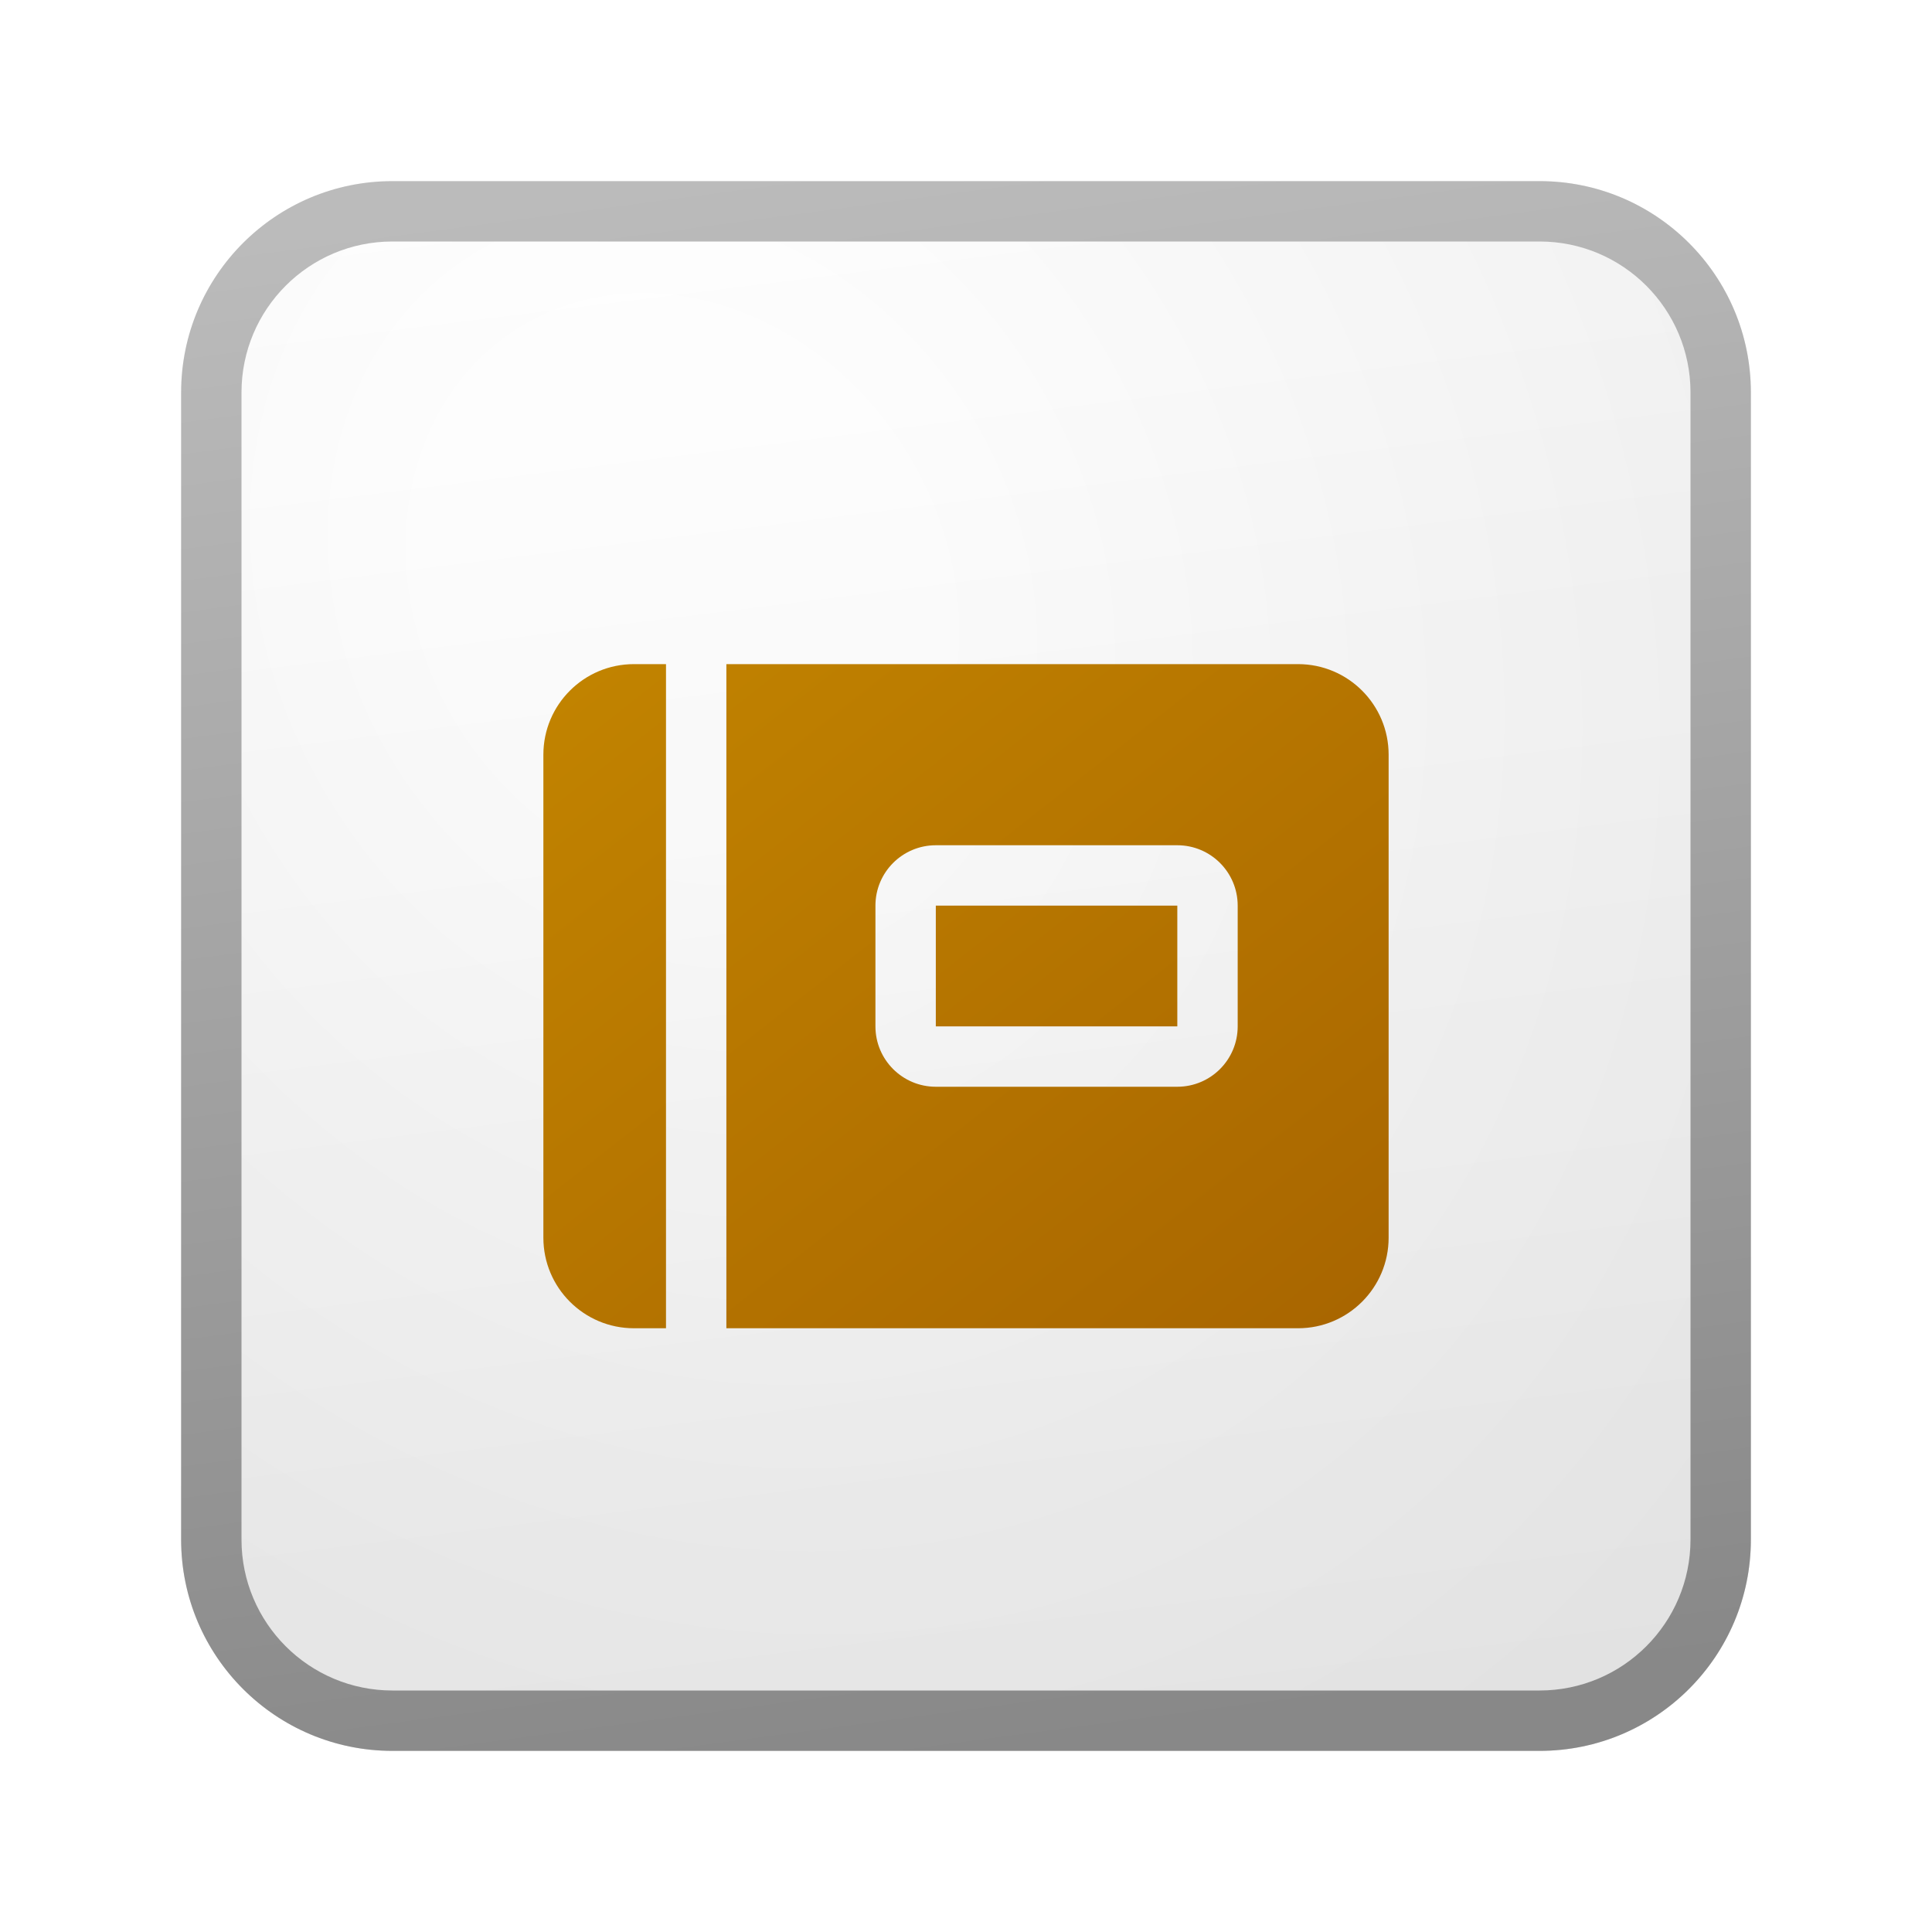
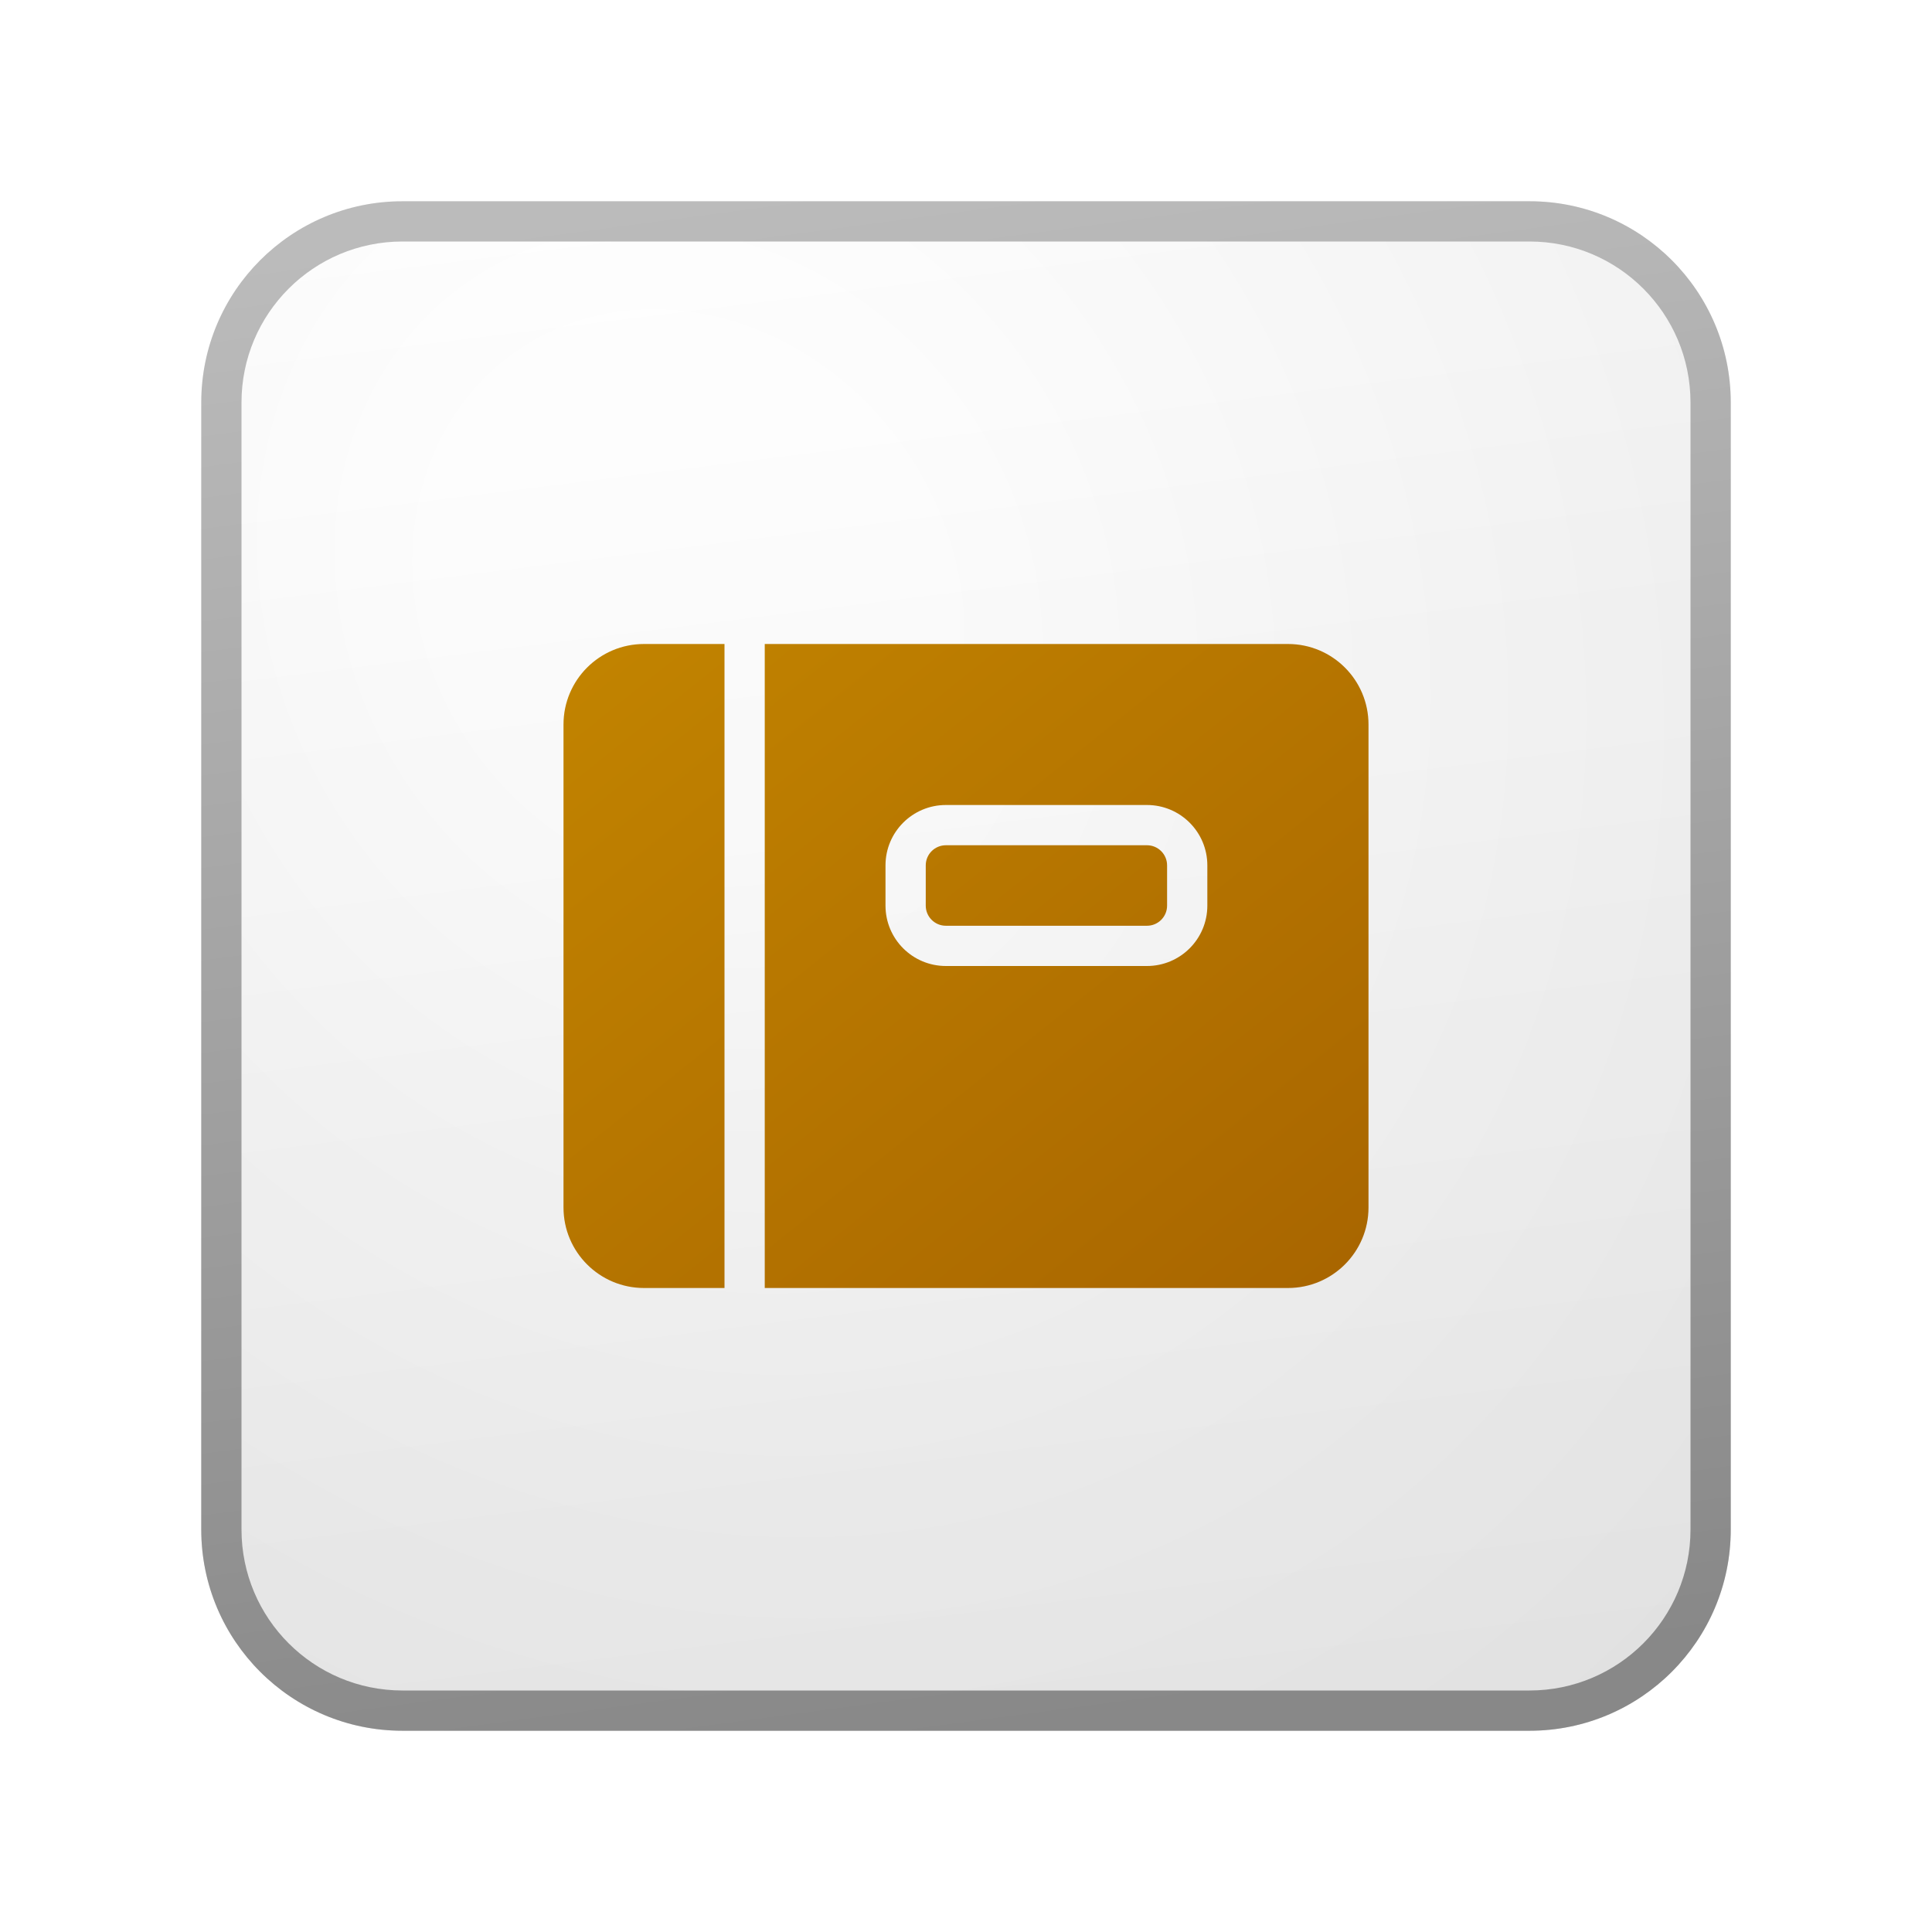
- <svg xmlns="http://www.w3.org/2000/svg" width="32" height="32" fill="currentColor">
-   <path fill="url(#i02d2af-a)" d="M3 6.5A3.5 3.5 0 0 1 6.5 3h19A3.5 3.5 0 0 1 29 6.5v19a3.5 3.5 0 0 1-3.5 3.5h-19A3.5 3.5 0 0 1 3 25.5z" />
-   <path fill="url(#i02d2af-b)" fill-opacity=".2" d="M3 6.5A3.5 3.5 0 0 1 6.5 3h19A3.5 3.5 0 0 1 29 6.5v19a3.5 3.5 0 0 1-3.5 3.5h-19A3.5 3.5 0 0 1 3 25.5z" />
-   <path fill="url(#i02d2af-c)" fill-rule="evenodd" d="M25.5 4h-19A2.5 2.5 0 0 0 4 6.5v19A2.5 2.5 0 0 0 6.5 28h19a2.5 2.5 0 0 0 2.5-2.5v-19A2.5 2.5 0 0 0 25.5 4m-19-1A3.5 3.5 0 0 0 3 6.5v19A3.5 3.5 0 0 0 6.5 29h19a3.5 3.5 0 0 0 3.5-3.5v-19A3.5 3.5 0 0 0 25.5 3z" clip-rule="evenodd" />
-   <path fill="url(#i02d2af-d)" fill-rule="evenodd" d="M11.031 11H10.5A1.5 1.5 0 0 0 9 12.5v8a1.5 1.5 0 0 0 1.5 1.5h.531zm1 11V11H21.5a1.5 1.5 0 0 1 1.5 1.5v8a1.5 1.5 0 0 1-1.5 1.5zm2.469-7a1 1 0 0 1 1-1h4a1 1 0 0 1 1 1v2a1 1 0 0 1-1 1h-4a1 1 0 0 1-1-1zm5 0h-4v2h4z" clip-rule="evenodd" />
+ <svg xmlns="http://www.w3.org/2000/svg" width="48" height="48" fill="currentColor">
+   <path fill="url(#ib489bb-a)" d="M5 10a5 5 0 0 1 5-5h28a5 5 0 0 1 5 5v28a5 5 0 0 1-5 5H10a5 5 0 0 1-5-5z" />
+   <path fill="url(#ib489bb-b)" fill-opacity=".2" d="M5 10a5 5 0 0 1 5-5h28a5 5 0 0 1 5 5v28a5 5 0 0 1-5 5H10a5 5 0 0 1-5-5z" />
+   <path fill="url(#ib489bb-c)" fill-rule="evenodd" d="M38 6H10a4 4 0 0 0-4 4v28a4 4 0 0 0 4 4h28a4 4 0 0 0 4-4V10a4 4 0 0 0-4-4M10 5a5 5 0 0 0-5 5v28a5 5 0 0 0 5 5h28a5 5 0 0 0 5-5V10a5 5 0 0 0-5-5z" clip-rule="evenodd" />
+   <path fill="url(#ib489bb-d)" fill-rule="evenodd" d="M18 16h-2a2 2 0 0 0-2 2v12a2 2 0 0 0 2 2h2zm1 16V16h13a2 2 0 0 1 2 2v12a2 2 0 0 1-2 2zm3-10.5a1.5 1.5 0 0 1 1.5-1.5h4.996a1.5 1.5 0 0 1 1.5 1.5v1a1.5 1.5 0 0 1-1.5 1.5H23.5a1.5 1.5 0 0 1-1.5-1.5zm1.5-.5a.5.5 0 0 0-.5.5v1a.5.5 0 0 0 .5.5h4.996a.5.5 0 0 0 .5-.5v-1a.5.5 0 0 0-.5-.5z" clip-rule="evenodd" />
  <defs>
-     <linearGradient id="i02d2af-a" x1="10.222" x2="13.511" y1="3" y2="29.311" gradientUnits="userSpaceOnUse">
+     <linearGradient id="ib489bb-a" x1="15.556" x2="20.362" y1="5" y2="43.455" gradientUnits="userSpaceOnUse">
      <stop stop-color="#fff" />
      <stop offset="1" stop-color="#EBEBEB" />
    </linearGradient>
-     <linearGradient id="i02d2af-c" x1="11.396" x2="14.897" y1="3" y2="29.256" gradientUnits="userSpaceOnUse">
+     <linearGradient id="ib489bb-c" x1="17.271" x2="22.387" y1="5" y2="43.373" gradientUnits="userSpaceOnUse">
      <stop stop-color="#BBB" />
      <stop offset="1" stop-color="#888" />
    </linearGradient>
-     <linearGradient id="i02d2af-d" x1="9" x2="19.688" y1="11" y2="24.602" gradientUnits="userSpaceOnUse">
+     <linearGradient id="ib489bb-d" x1="14" x2="29.61" y1="16" y2="35.512" gradientUnits="userSpaceOnUse">
      <stop stop-color="#C28400" />
      <stop offset="1" stop-color="#A86500" />
    </linearGradient>
-     <radialGradient id="i02d2af-b" cx="0" cy="0" r="1" gradientTransform="matrix(13.7222 20.58336 -17.81255 11.875 11.306 9.771)" gradientUnits="userSpaceOnUse">
+     <radialGradient id="ib489bb-b" cx="0" cy="0" r="1" gradientTransform="rotate(56.31 -5.347 23.46)scale(36.1557 31.2886)" gradientUnits="userSpaceOnUse">
      <stop offset=".177" stop-color="#fff" />
      <stop offset="1" stop-color="#B8B8B8" />
    </radialGradient>
  </defs>
</svg>
